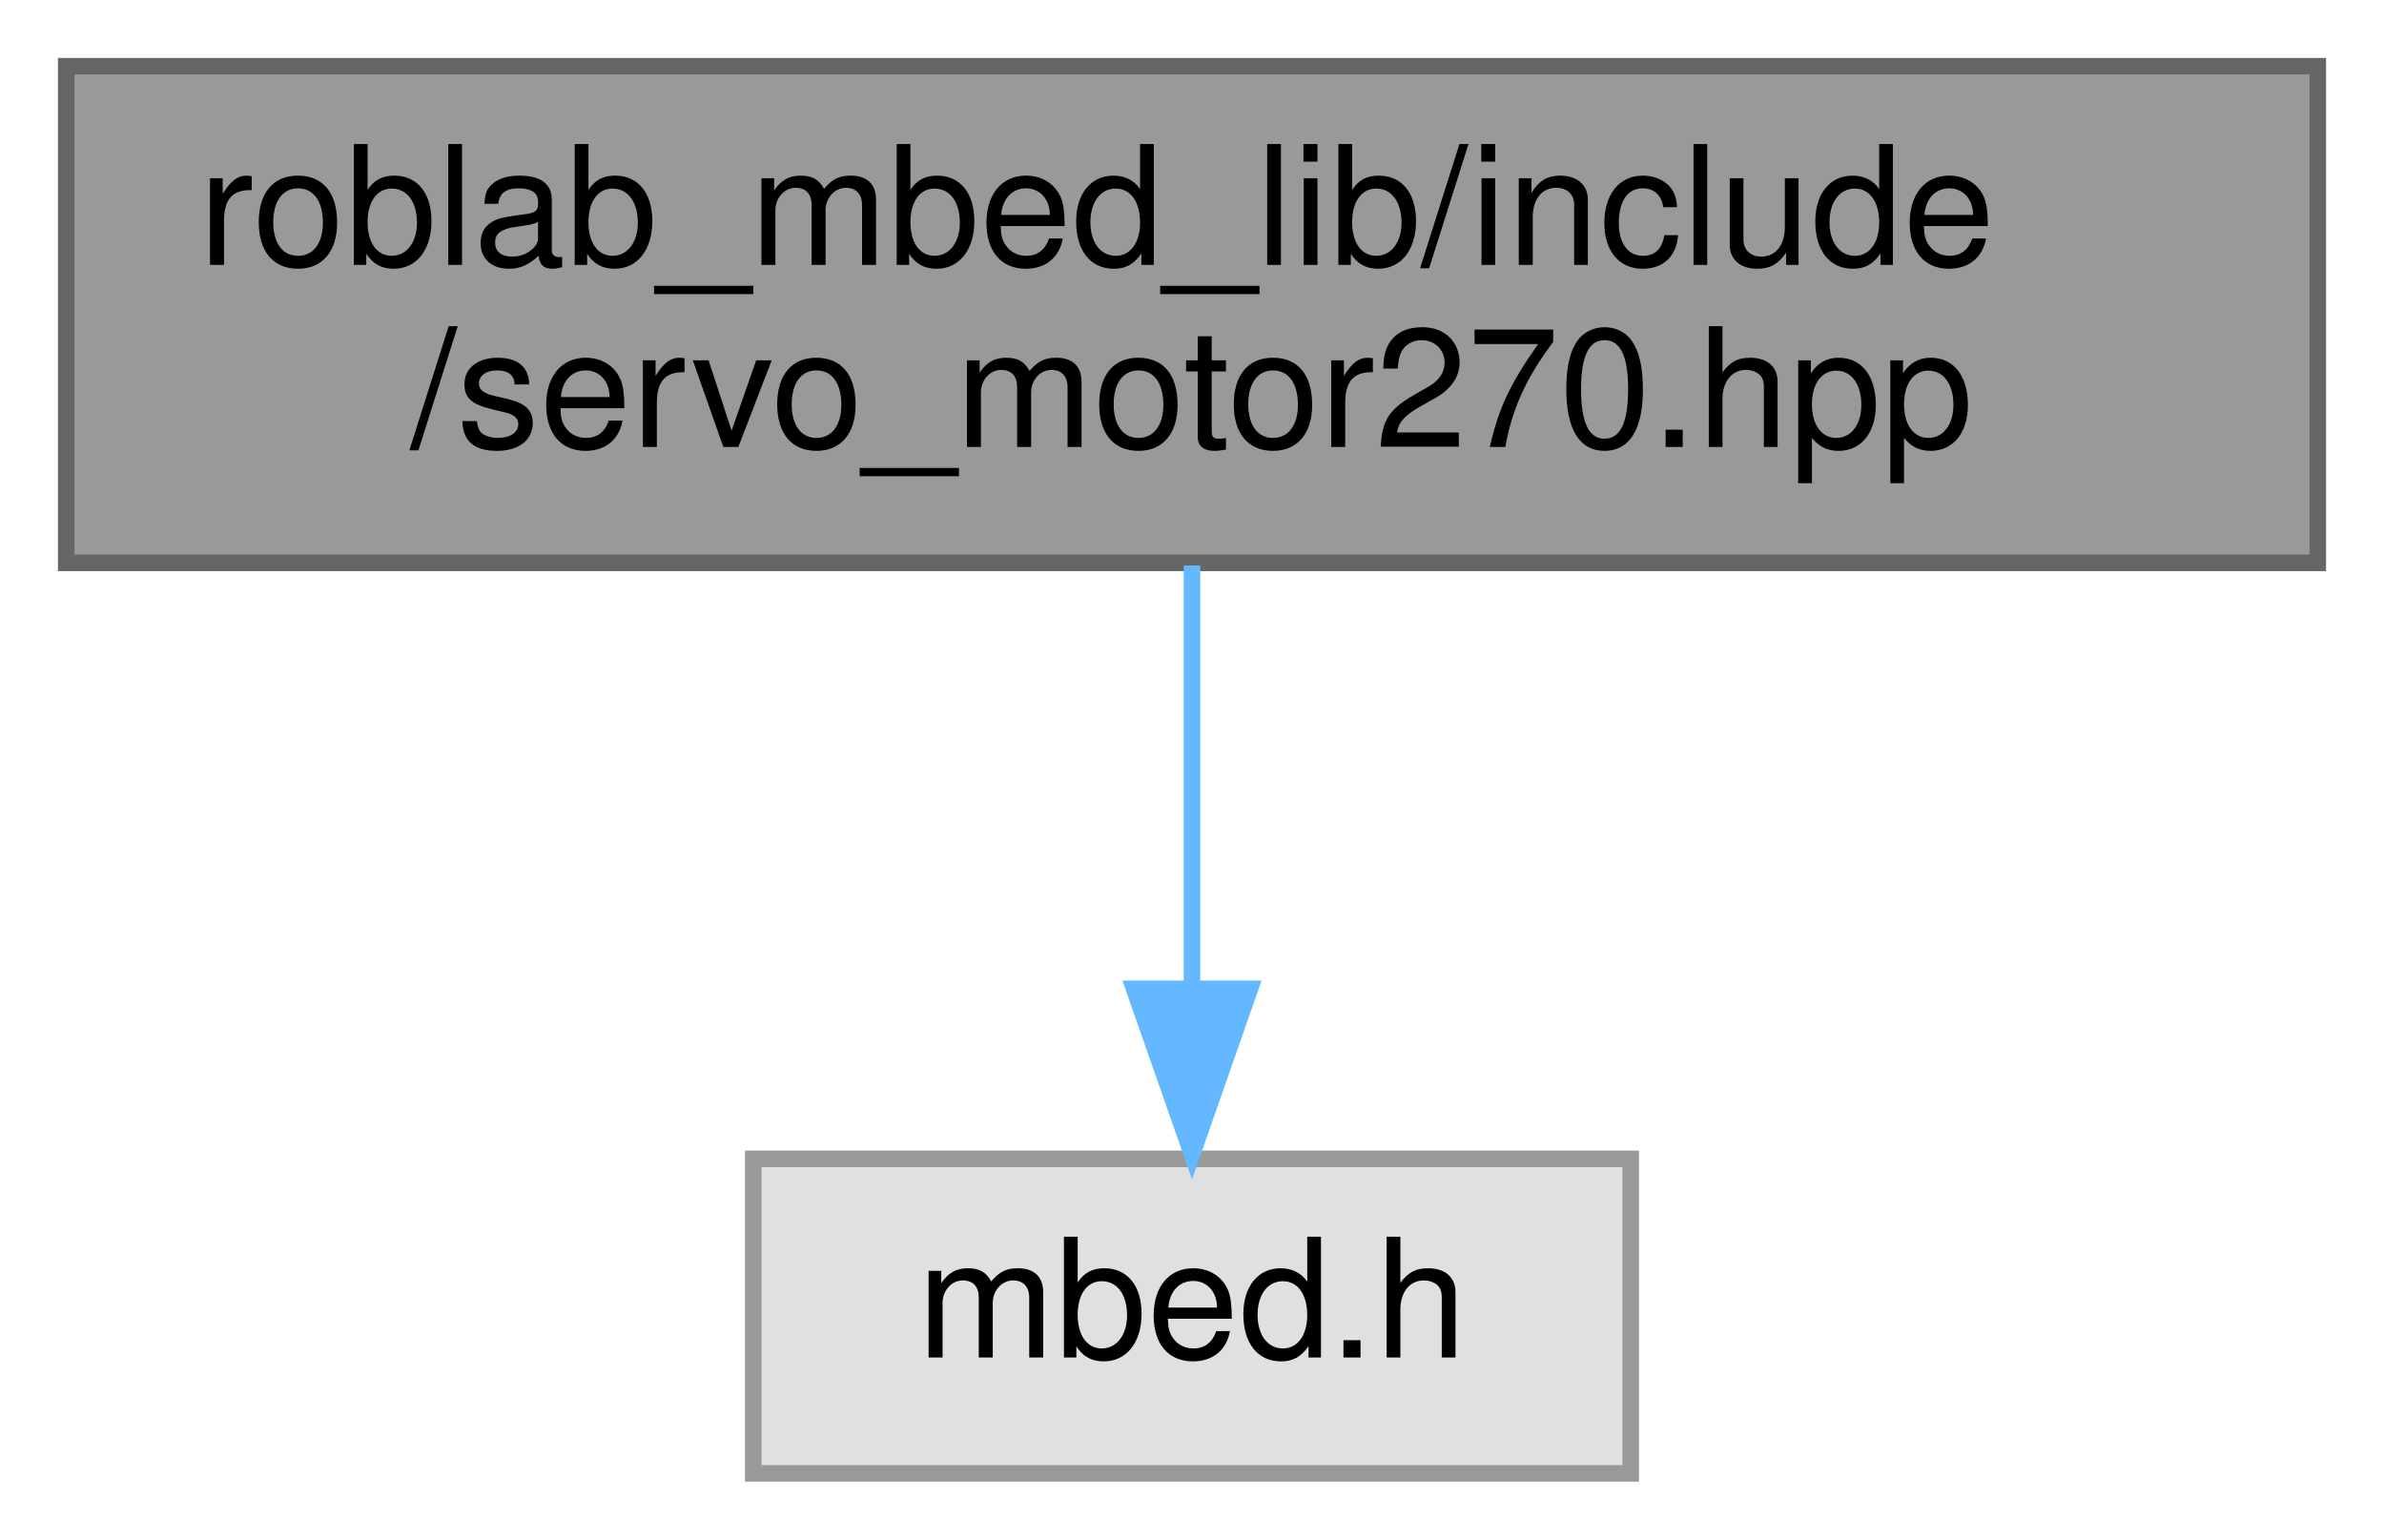
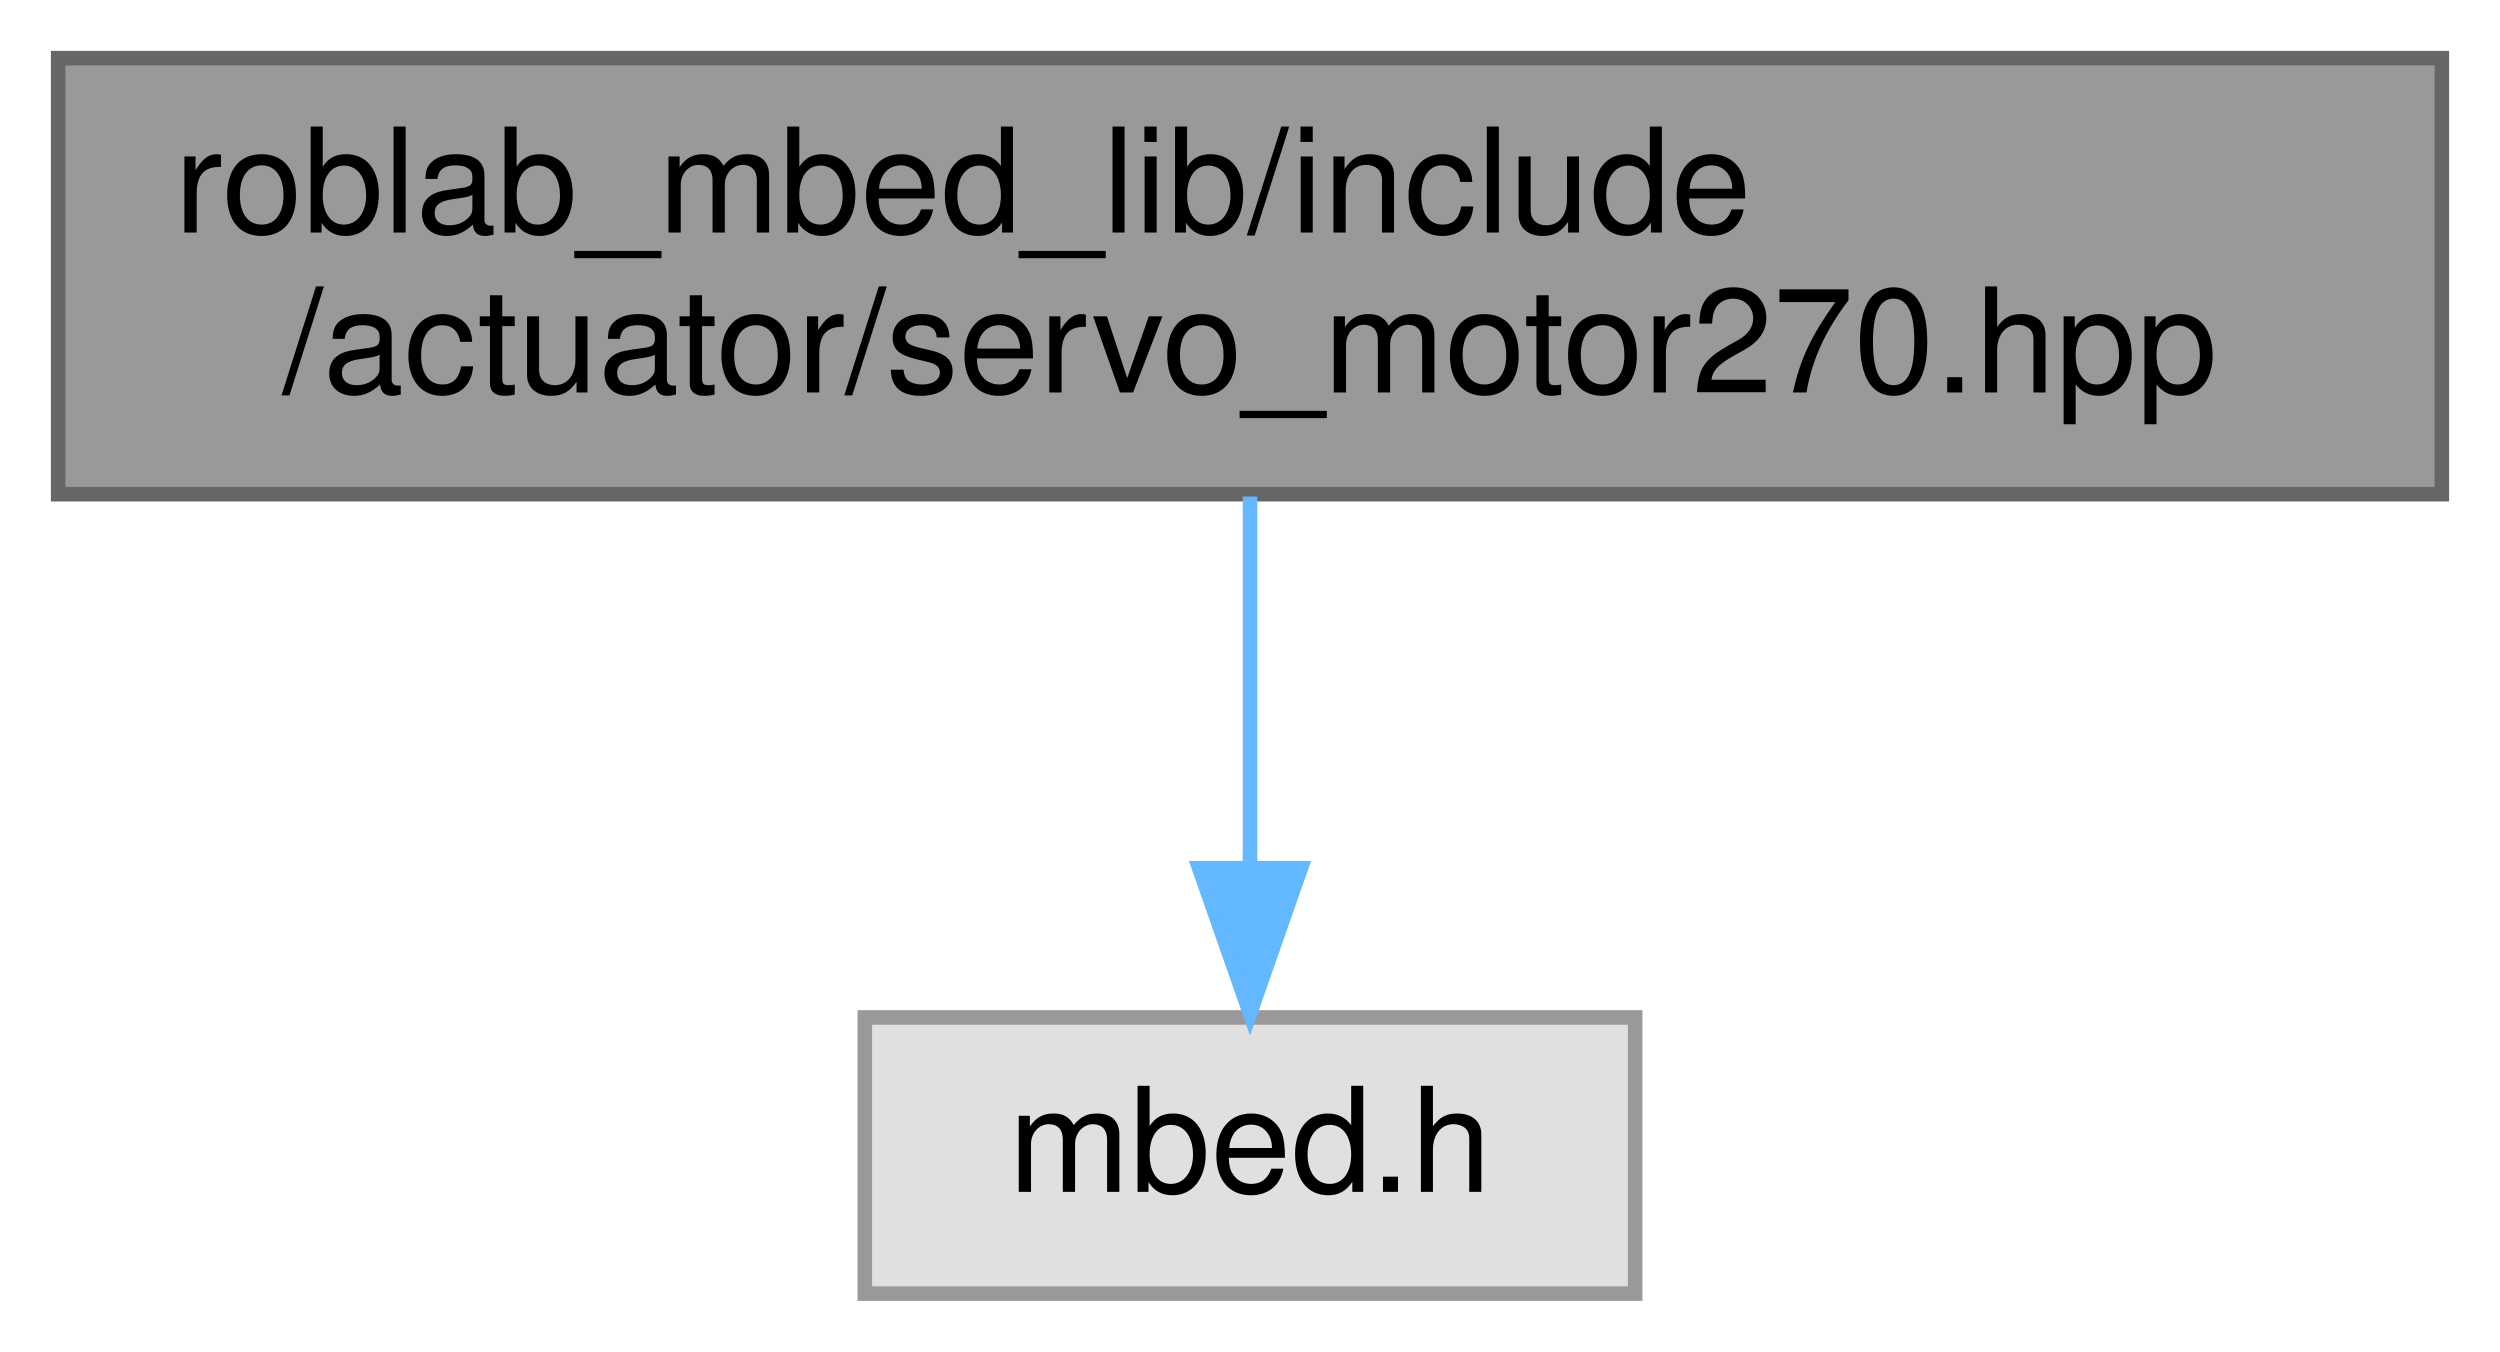
- <svg xmlns="http://www.w3.org/2000/svg" xmlns:xlink="http://www.w3.org/1999/xlink" width="144pt" height="93pt" viewBox="0.00 0.00 144.00 93.00">
+ <svg xmlns="http://www.w3.org/2000/svg" xmlns:xlink="http://www.w3.org/1999/xlink" width="172pt" height="93pt" viewBox="0.00 0.00 172.00 93.00">
  <g id="graph0" class="graph" transform="scale(1 1) rotate(0) translate(4 89)">
    <g id="node1" class="node">
      <g id="a_node1">
        <a xlink:title=" ">
-           <polygon fill="#999999" stroke="#666666" points="136,-85 0,-85 0,-55 136,-55 136,-85" />
+           <polygon fill="#999999" stroke="#666666" points="164,-85 0,-85 0,-55 164,-55 164,-85" />
          <text text-anchor="start" x="8" y="-73" font-family="Helvetica,sans-Serif" font-size="10.00">roblab_mbed_lib/include</text>
-           <text text-anchor="middle" x="68" y="-62" font-family="Helvetica,sans-Serif" font-size="10.00">/servo_motor270.hpp</text>
+           <text text-anchor="middle" x="82" y="-62" font-family="Helvetica,sans-Serif" font-size="10.00">/actuator/servo_motor270.hpp</text>
        </a>
      </g>
    </g>
    <g id="node2" class="node">
      <g id="a_node2">
        <a xlink:title=" ">
-           <polygon fill="#e0e0e0" stroke="#999999" points="94.5,-19 41.5,-19 41.5,0 94.5,0 94.5,-19" />
-           <text text-anchor="middle" x="68" y="-7" font-family="Helvetica,sans-Serif" font-size="10.00">mbed.h</text>
+           <polygon fill="#e0e0e0" stroke="#999999" points="108.5,-19 55.5,-19 55.5,0 108.5,0 108.5,-19" />
+           <text text-anchor="middle" x="82" y="-7" font-family="Helvetica,sans-Serif" font-size="10.00">mbed.h</text>
        </a>
      </g>
    </g>
    <g id="edge1" class="edge">
-       <path fill="none" stroke="#63b8ff" d="M68,-54.84C68,-47.21 68,-37.7 68,-29.45" />
-       <polygon fill="#63b8ff" stroke="#63b8ff" points="71.5,-29.27 68,-19.27 64.5,-29.27 71.5,-29.27" />
+       <path fill="none" stroke="#63b8ff" d="M82,-54.84C82,-47.21 82,-37.7 82,-29.45" />
+       <polygon fill="#63b8ff" stroke="#63b8ff" points="85.5,-29.27 82,-19.27 78.5,-29.27 85.5,-29.27" />
    </g>
  </g>
</svg>
